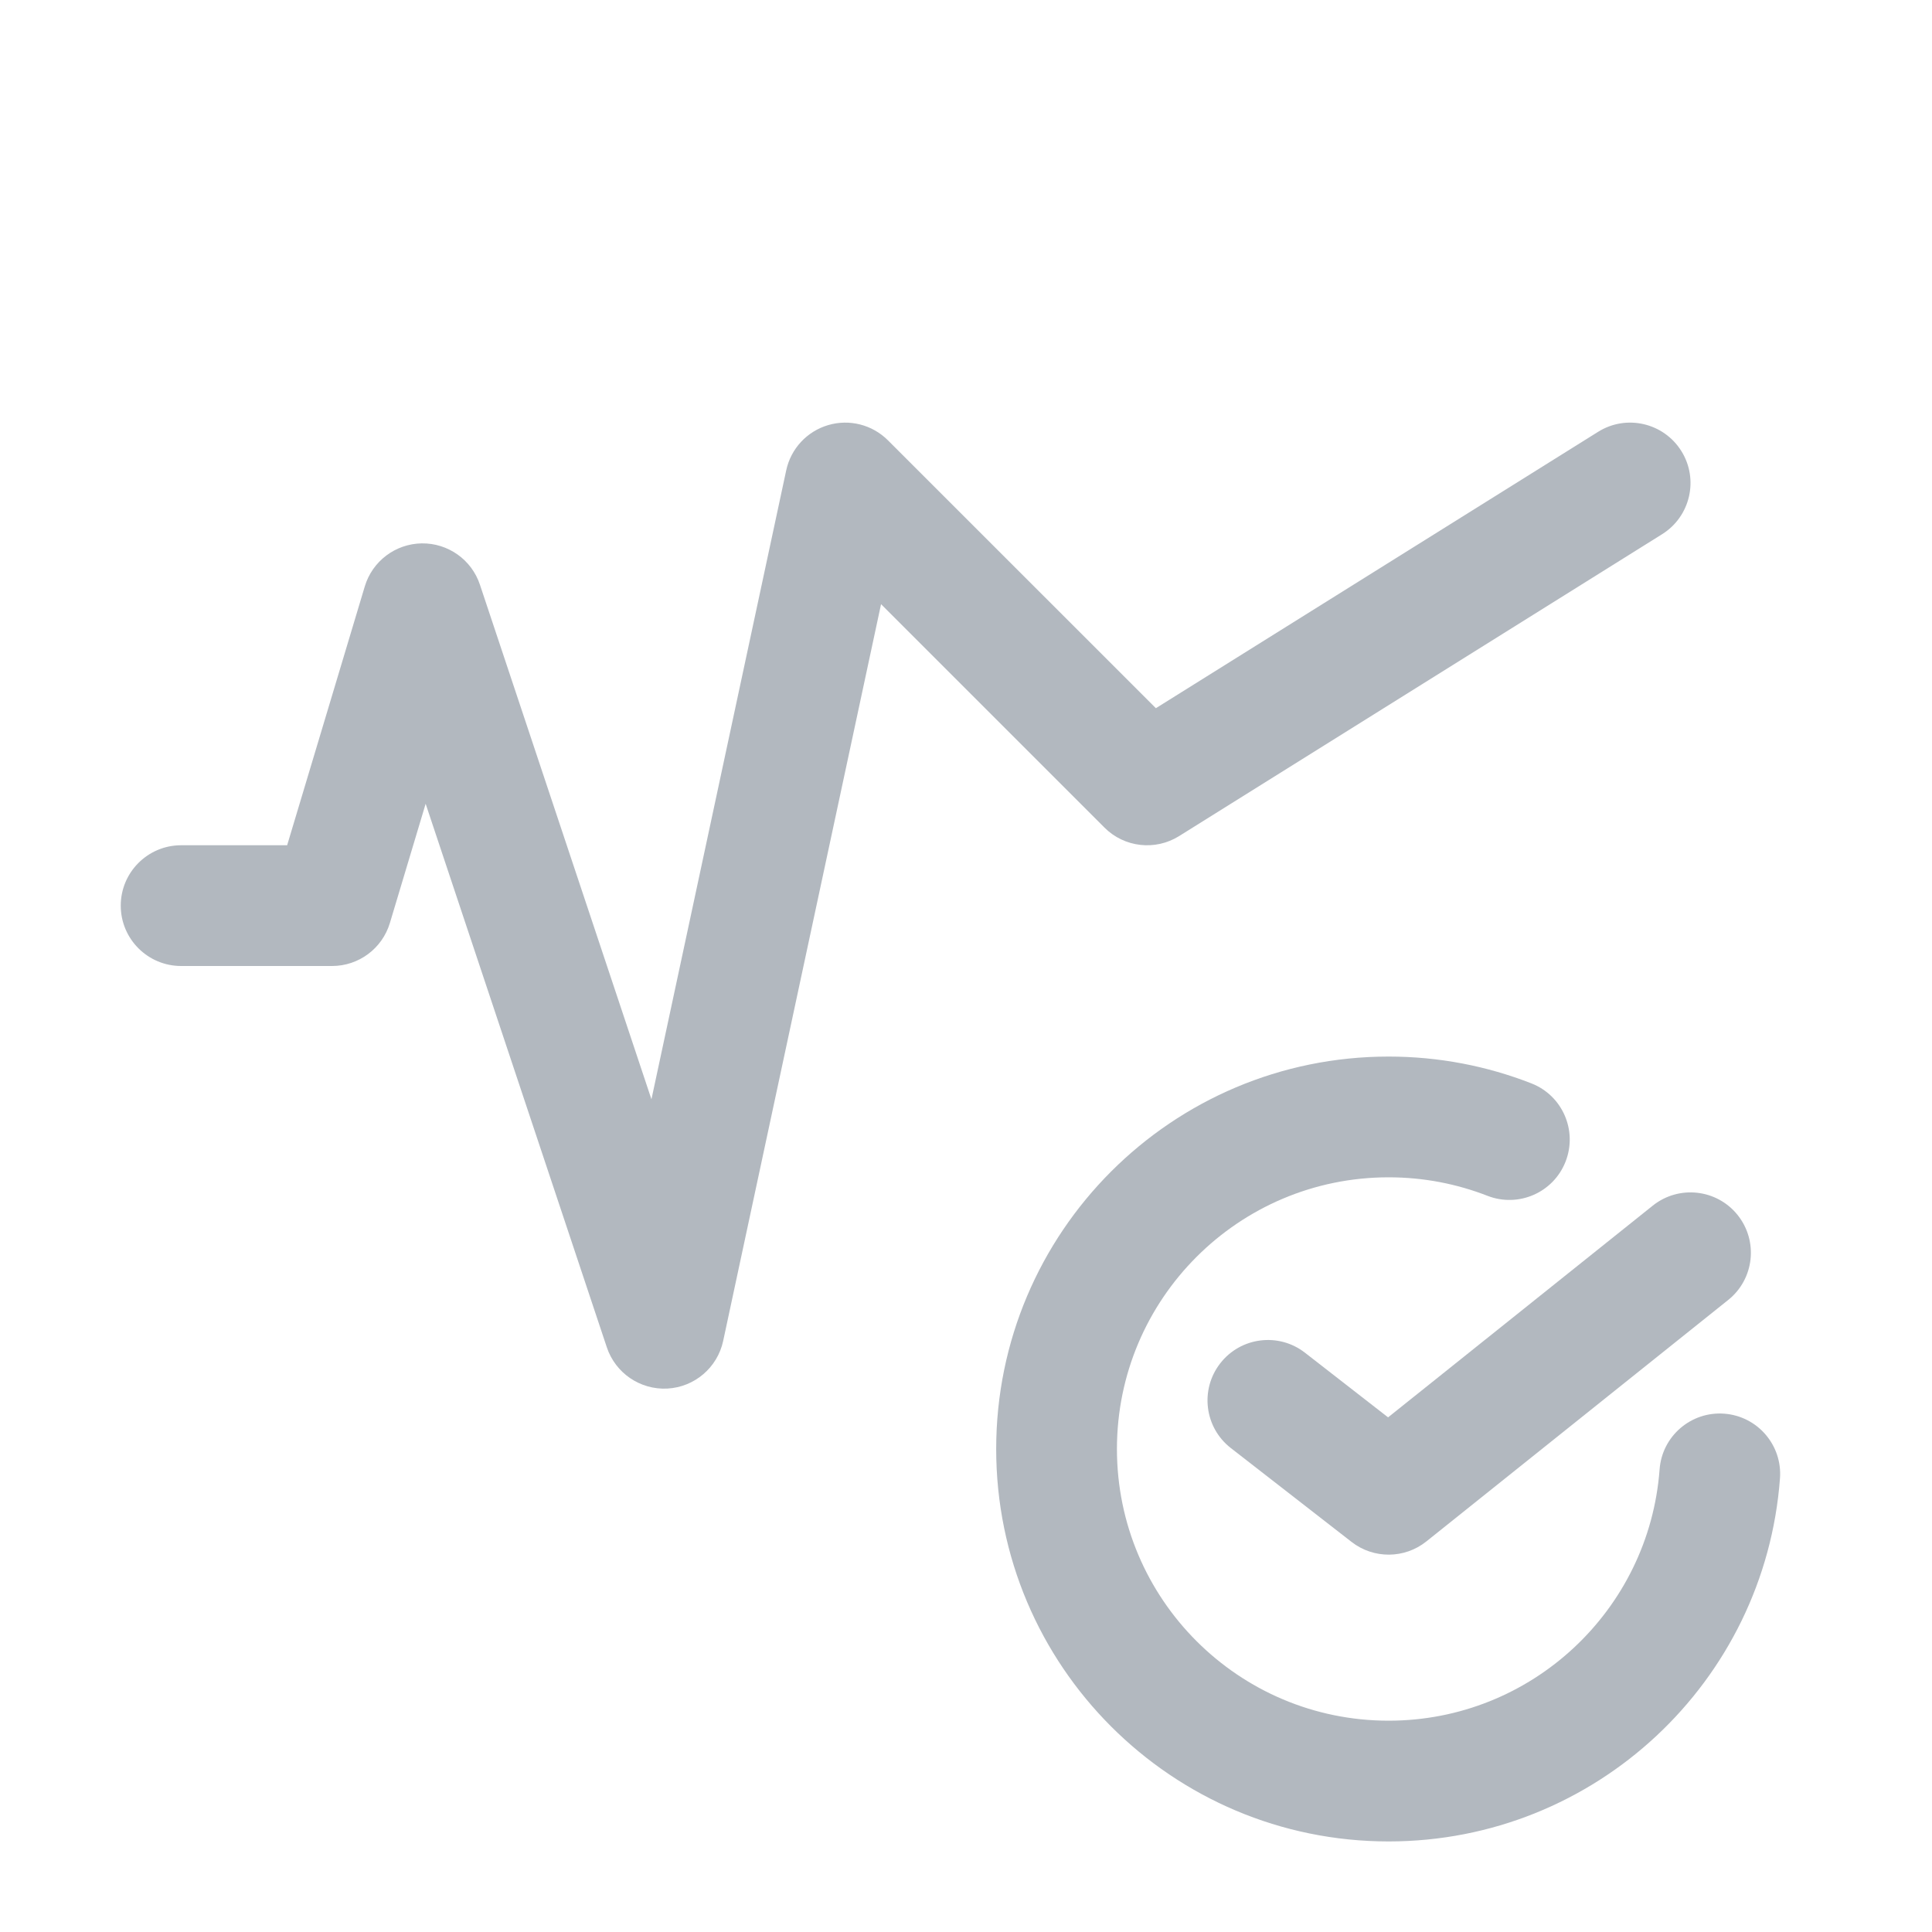
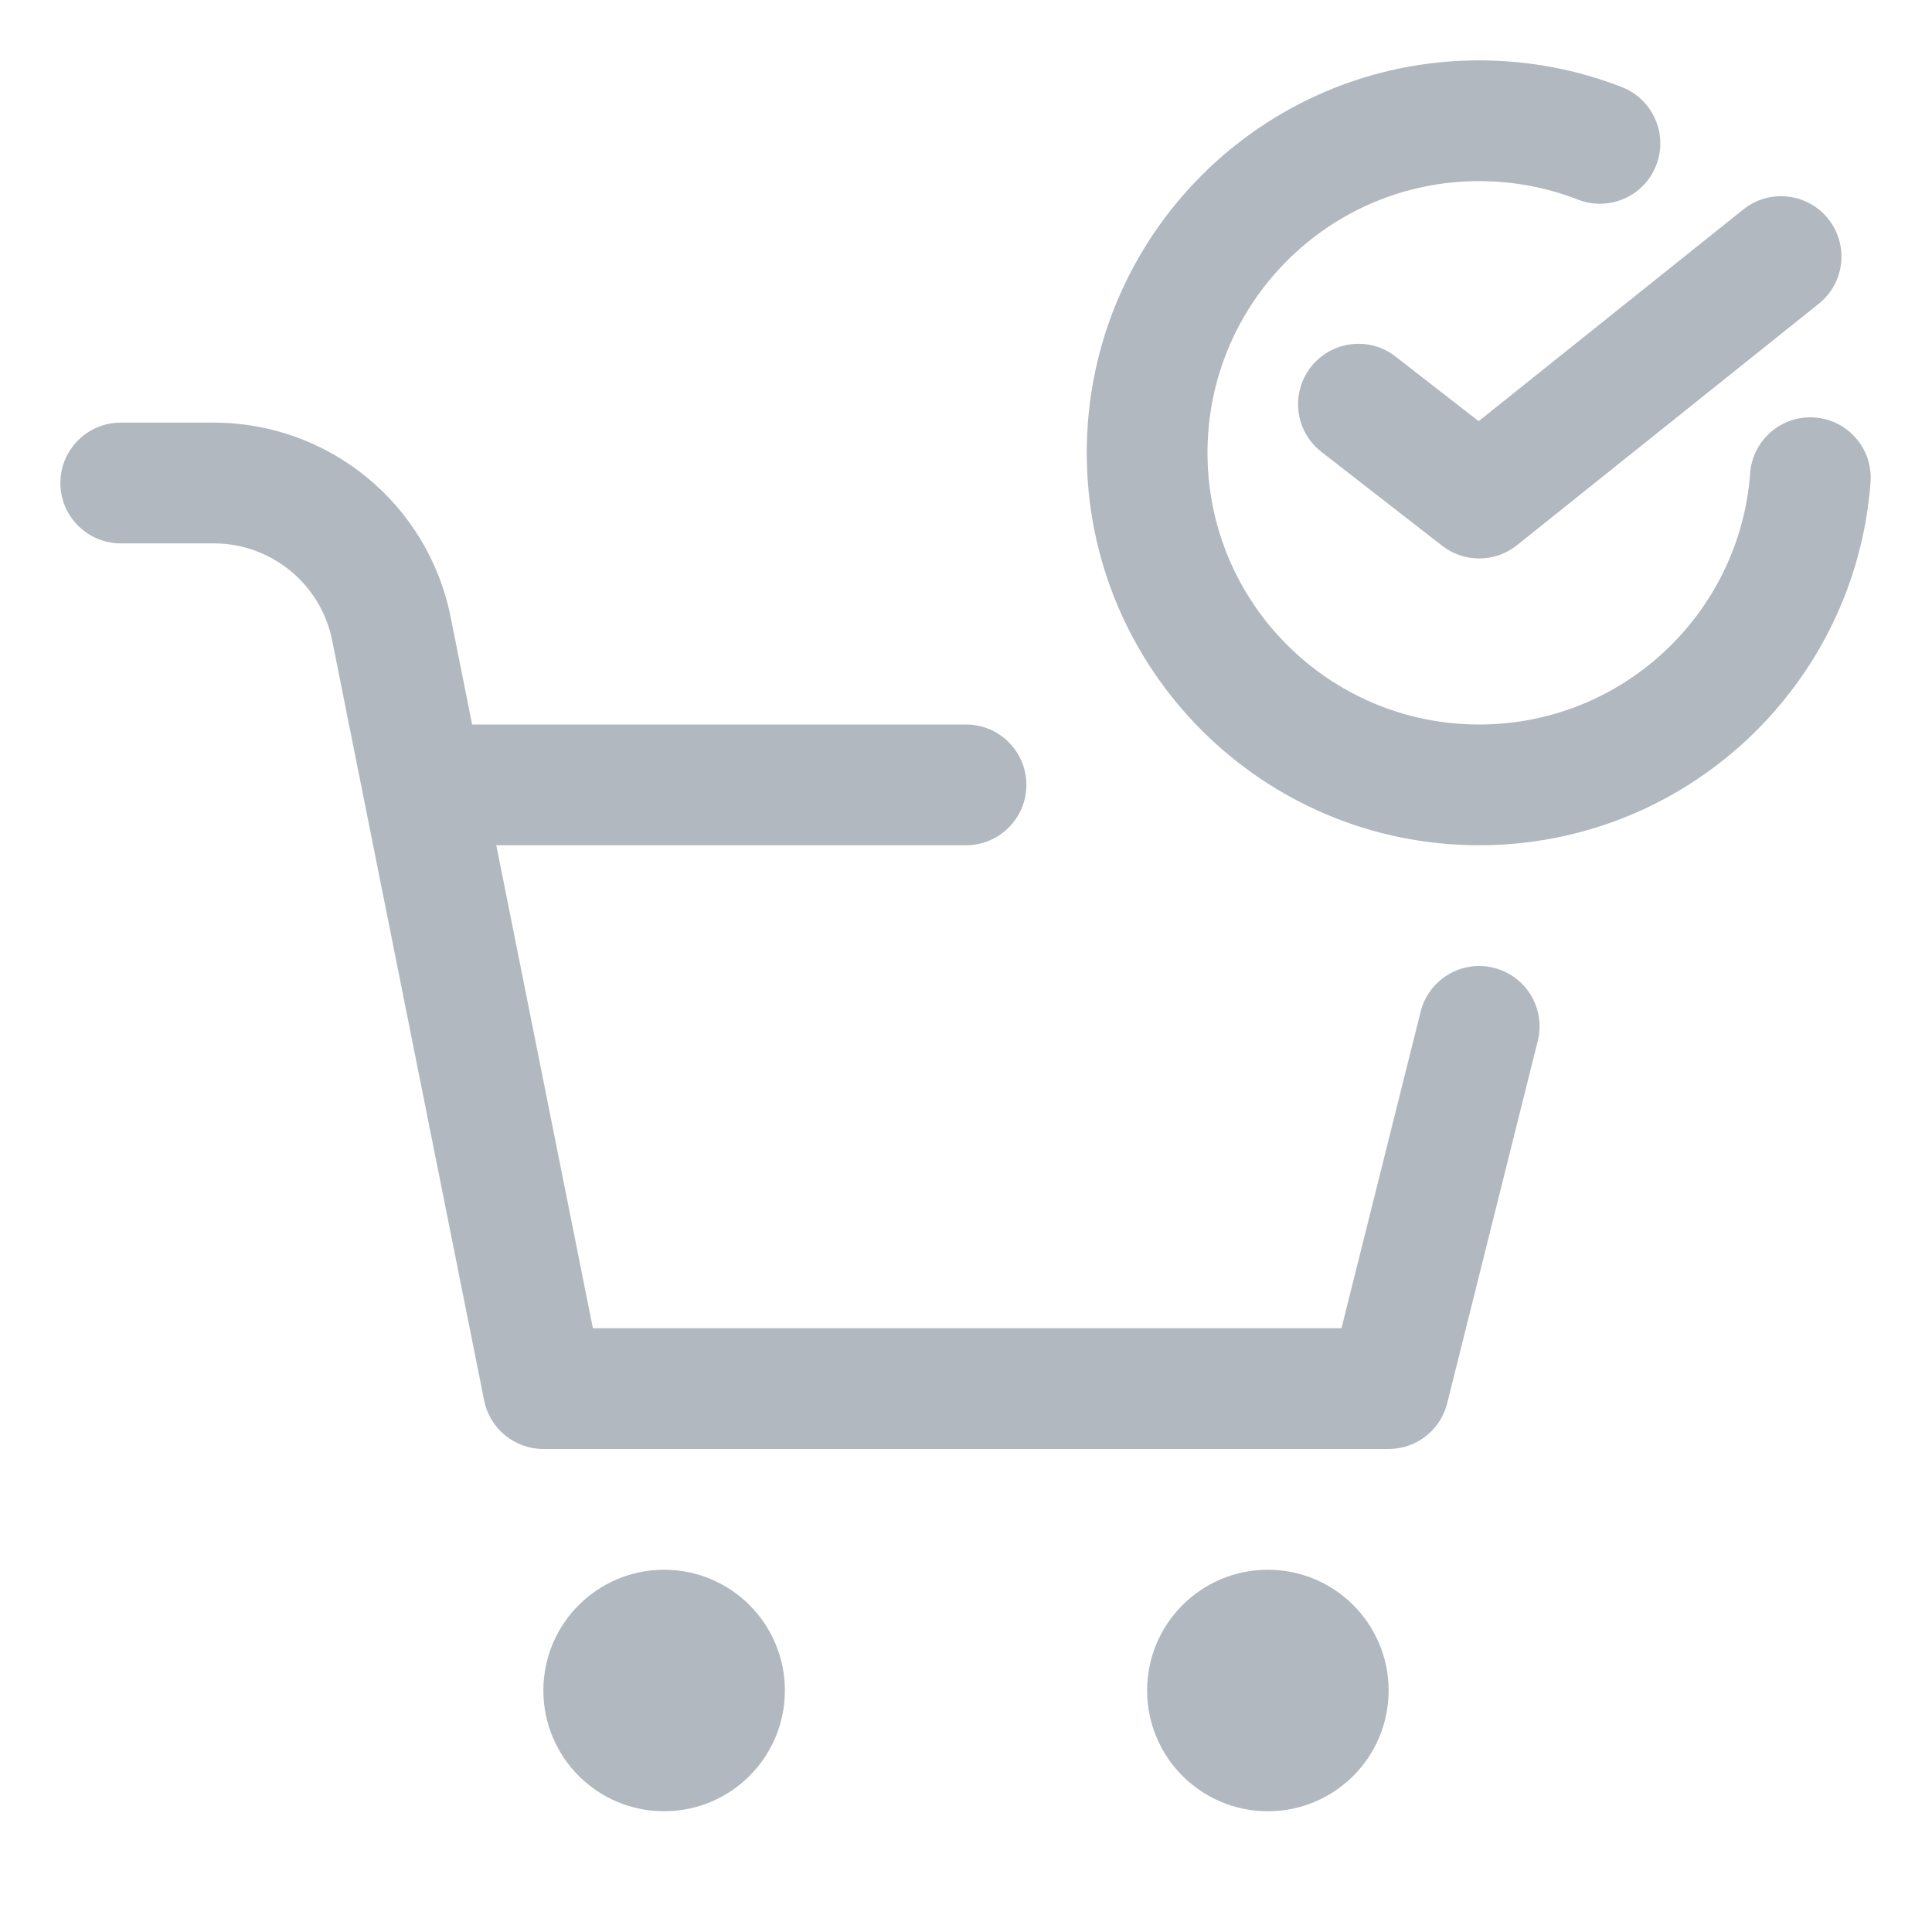
<svg xmlns="http://www.w3.org/2000/svg" width="32" height="32" viewBox="0 0 32 32" fill="none">
-   <path d="M27.848 7.47C28.141 7.938 27.998 8.555 27.53 8.848L19.53 13.848C19.135 14.095 18.622 14.037 18.293 13.707L14.593 10.007L11.978 22.21C11.883 22.651 11.505 22.974 11.055 22.999C10.605 23.023 10.194 22.744 10.051 22.316L7.05 13.313L6.458 15.287C6.331 15.71 5.942 16 5.5 16H3C2.448 16 2 15.552 2 15C2 14.448 2.448 14 3 14H4.756L6.042 9.713C6.167 9.295 6.549 9.007 6.985 9C7.421 8.994 7.811 9.27 7.949 9.684L10.79 18.208L13.022 7.791C13.099 7.432 13.365 7.145 13.717 7.041C14.068 6.937 14.448 7.034 14.707 7.293L19.145 11.73L26.47 7.152C26.938 6.859 27.555 7.002 27.848 7.47Z" fill="#B2B8BF" />
-   <path d="M28.781 20.125C29.126 20.557 29.056 21.186 28.625 21.531L23.625 25.531C23.264 25.82 22.751 25.823 22.386 25.539L20.386 23.984C19.95 23.645 19.872 23.017 20.211 22.581C20.55 22.145 21.178 22.066 21.614 22.405L22.991 23.476L27.375 19.969C27.807 19.624 28.436 19.694 28.781 20.125Z" fill="#B2B8BF" />
-   <path d="M18.5 24C18.5 21.515 20.515 19.5 23 19.5C23.579 19.5 24.13 19.609 24.636 19.806C25.151 20.007 25.731 19.753 25.931 19.239C26.132 18.724 25.878 18.144 25.364 17.944C24.63 17.657 23.832 17.5 23 17.5C19.41 17.5 16.5 20.41 16.5 24C16.5 27.59 19.41 30.5 23 30.5C26.426 30.5 29.233 27.85 29.482 24.486C29.523 23.936 29.11 23.456 28.559 23.415C28.008 23.374 27.528 23.788 27.488 24.339C27.315 26.665 25.371 28.5 23 28.5C20.515 28.5 18.5 26.485 18.5 24Z" fill="#B2B8BF" />
+   <path fill-rule="evenodd" clip-rule="evenodd" d="M20 7.5C20 5.015 22.015 3 24.5 3C25.079 3 25.63 3.109 26.136 3.306C26.651 3.507 27.231 3.253 27.431 2.739C27.632 2.224 27.378 1.644 26.864 1.443C26.13 1.157 25.332 1 24.5 1C20.91 1 18 3.91 18 7.5C18 11.09 20.91 14 24.5 14C27.926 14 30.733 11.35 30.982 7.986C31.023 7.436 30.61 6.956 30.059 6.915C29.508 6.874 29.028 7.288 28.988 7.839C28.815 10.165 26.871 12 24.5 12C22.015 12 20 9.985 20 7.5ZM30.125 5.031C30.556 4.686 30.626 4.057 30.281 3.625C29.936 3.194 29.307 3.124 28.875 3.469L24.491 6.976L23.114 5.905C22.678 5.566 22.05 5.645 21.711 6.081C21.372 6.516 21.45 7.145 21.886 7.484L23.886 9.039C24.251 9.323 24.764 9.32 25.125 9.031L30.125 5.031ZM1 8C1 7.448 1.448 7 2 7H3.541C5.447 7 7.089 8.346 7.463 10.216L7.82 12L16 12C16.552 12 17 12.447 17 13C17 13.552 16.552 14 16 14L8.22 14L9.82 22H22.219L23.53 16.758C23.664 16.222 24.207 15.896 24.742 16.03C25.278 16.164 25.604 16.707 25.47 17.242L23.97 23.242C23.859 23.688 23.459 24 23 24H9C8.523 24 8.113 23.663 8.019 23.196L6.024 13.219C6.021 13.204 6.018 13.19 6.015 13.174L5.502 10.608C5.315 9.673 4.494 9 3.541 9H2C1.448 9 1 8.552 1 8ZM23 28C23 29.105 22.105 30 21 30C19.895 30 19 29.105 19 28C19 26.895 19.895 26 21 26C22.105 26 23 26.895 23 28ZM11 30C12.105 30 13 29.105 13 28C13 26.895 12.105 26 11 26C9.895 26 9 26.895 9 28C9 29.105 9.895 30 11 30Z" fill="#B2B8BF" />
</svg>
